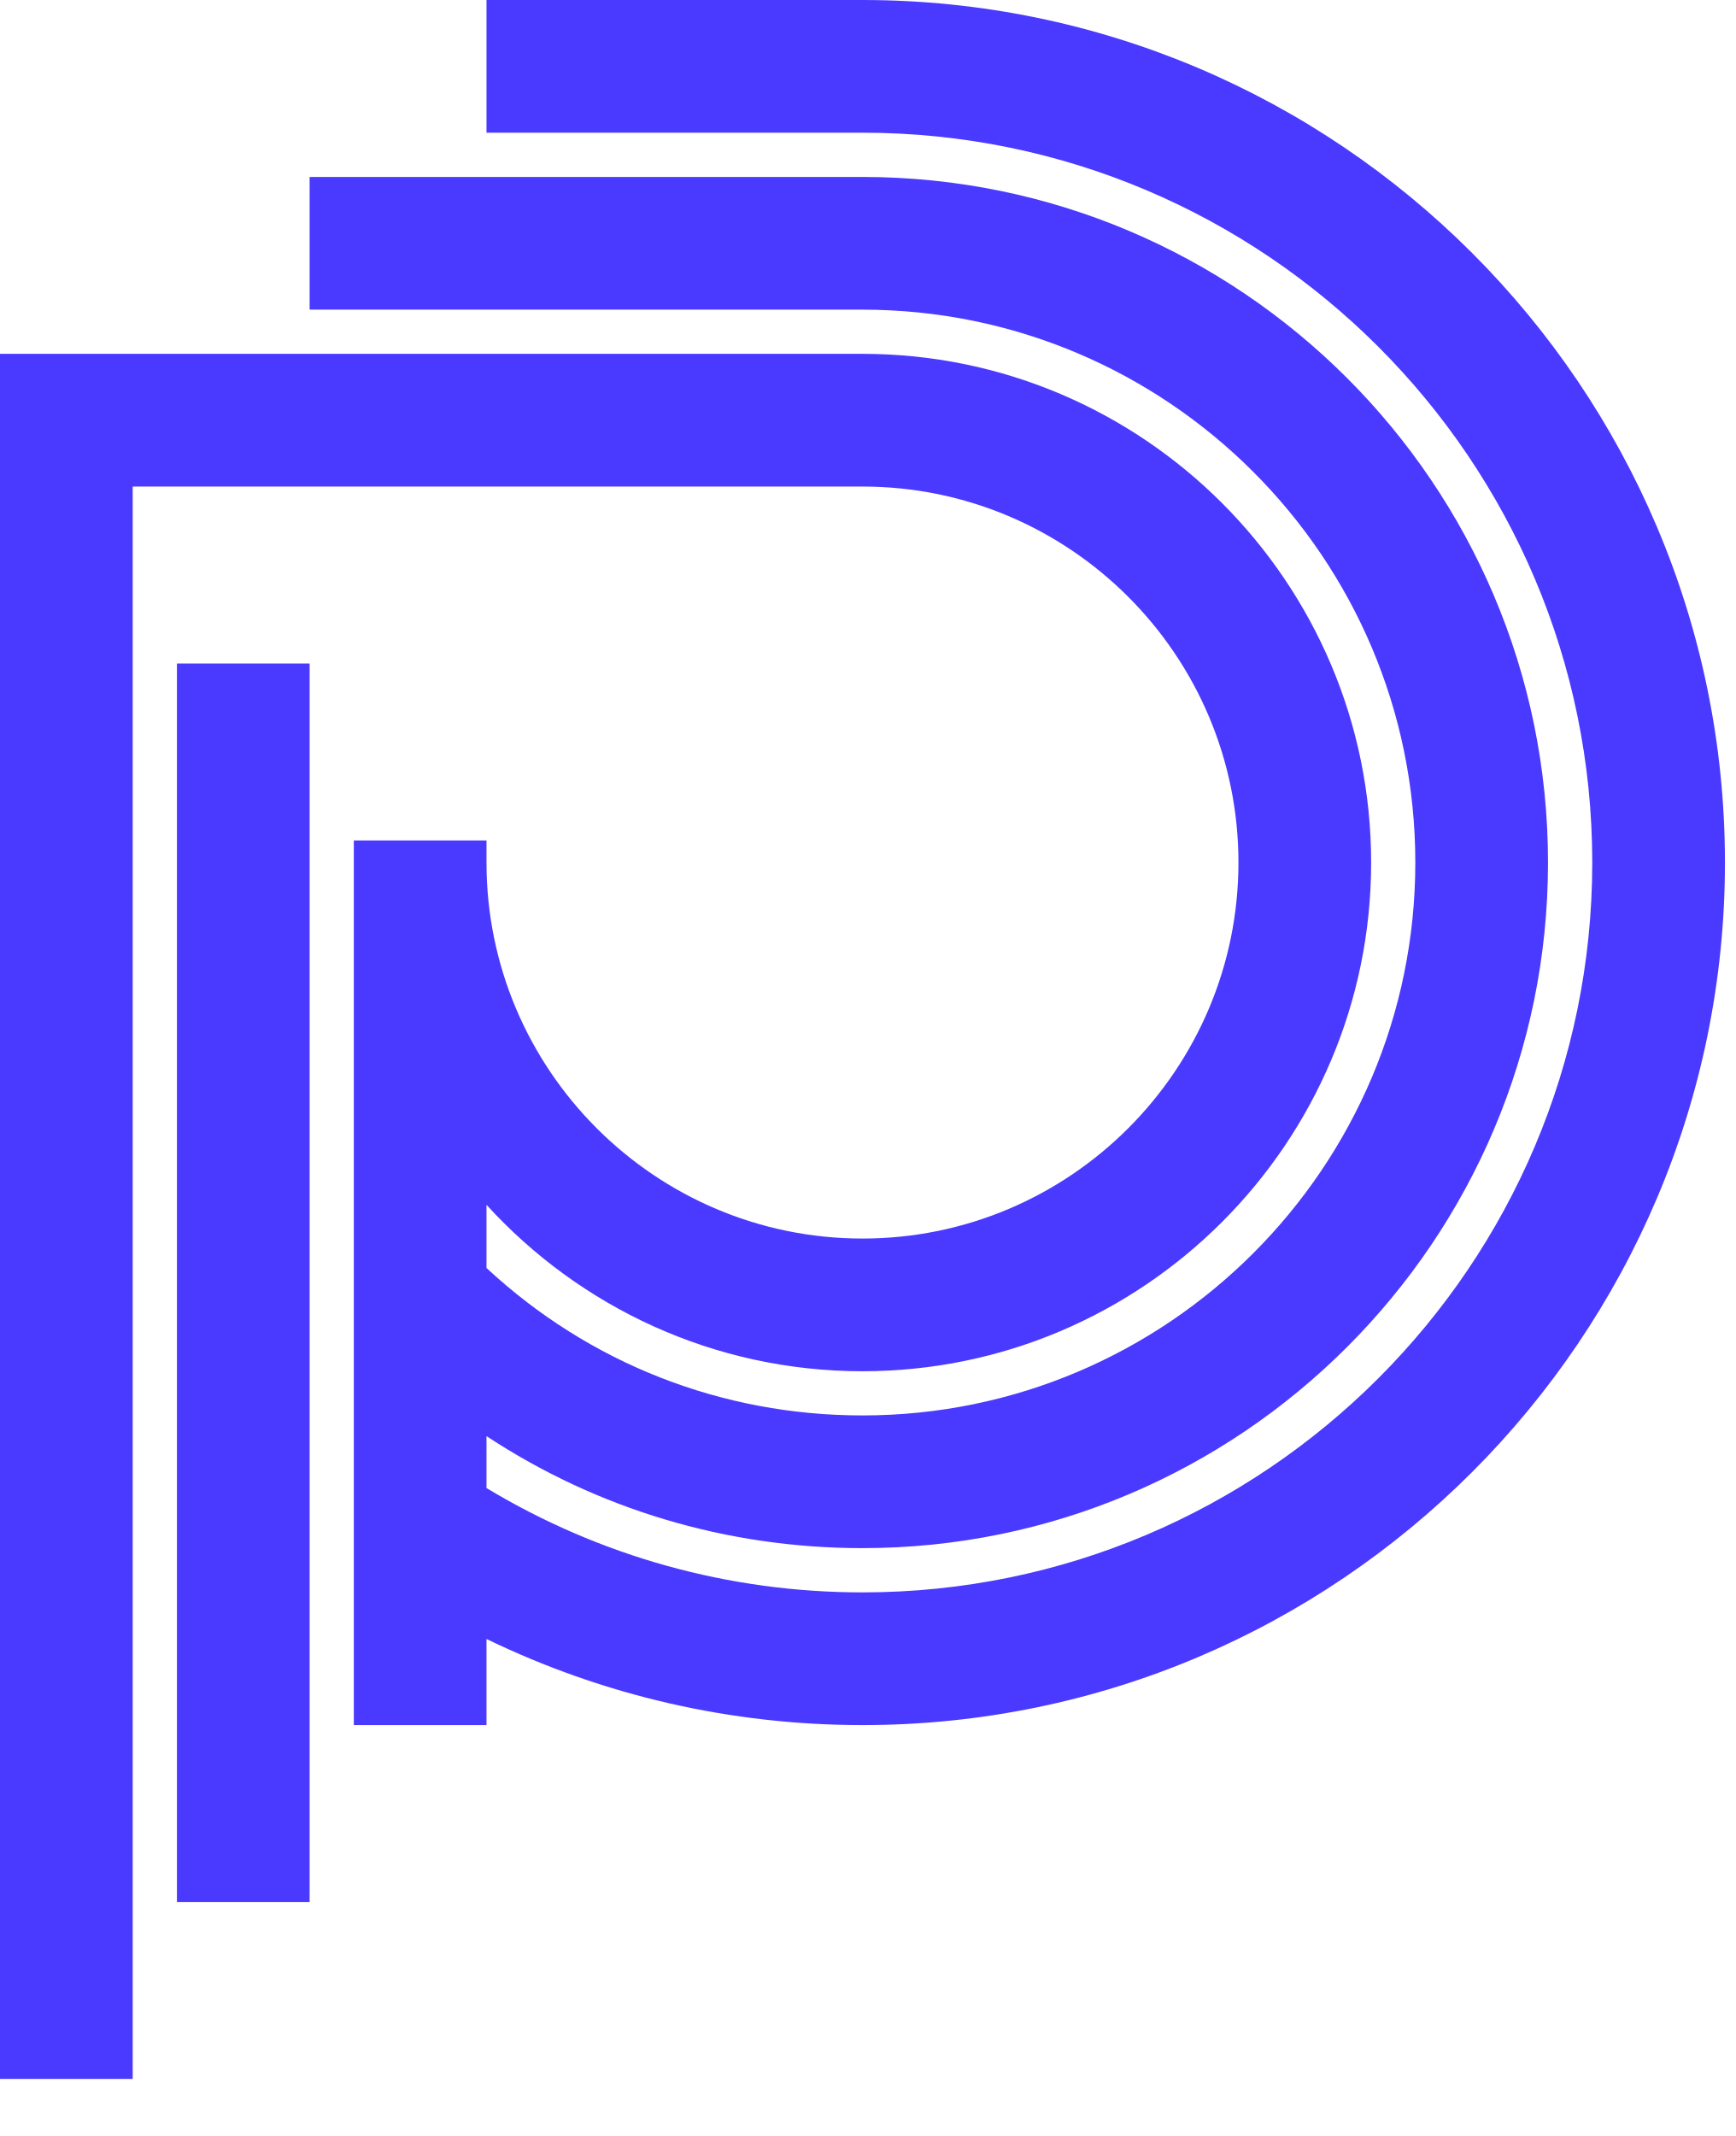
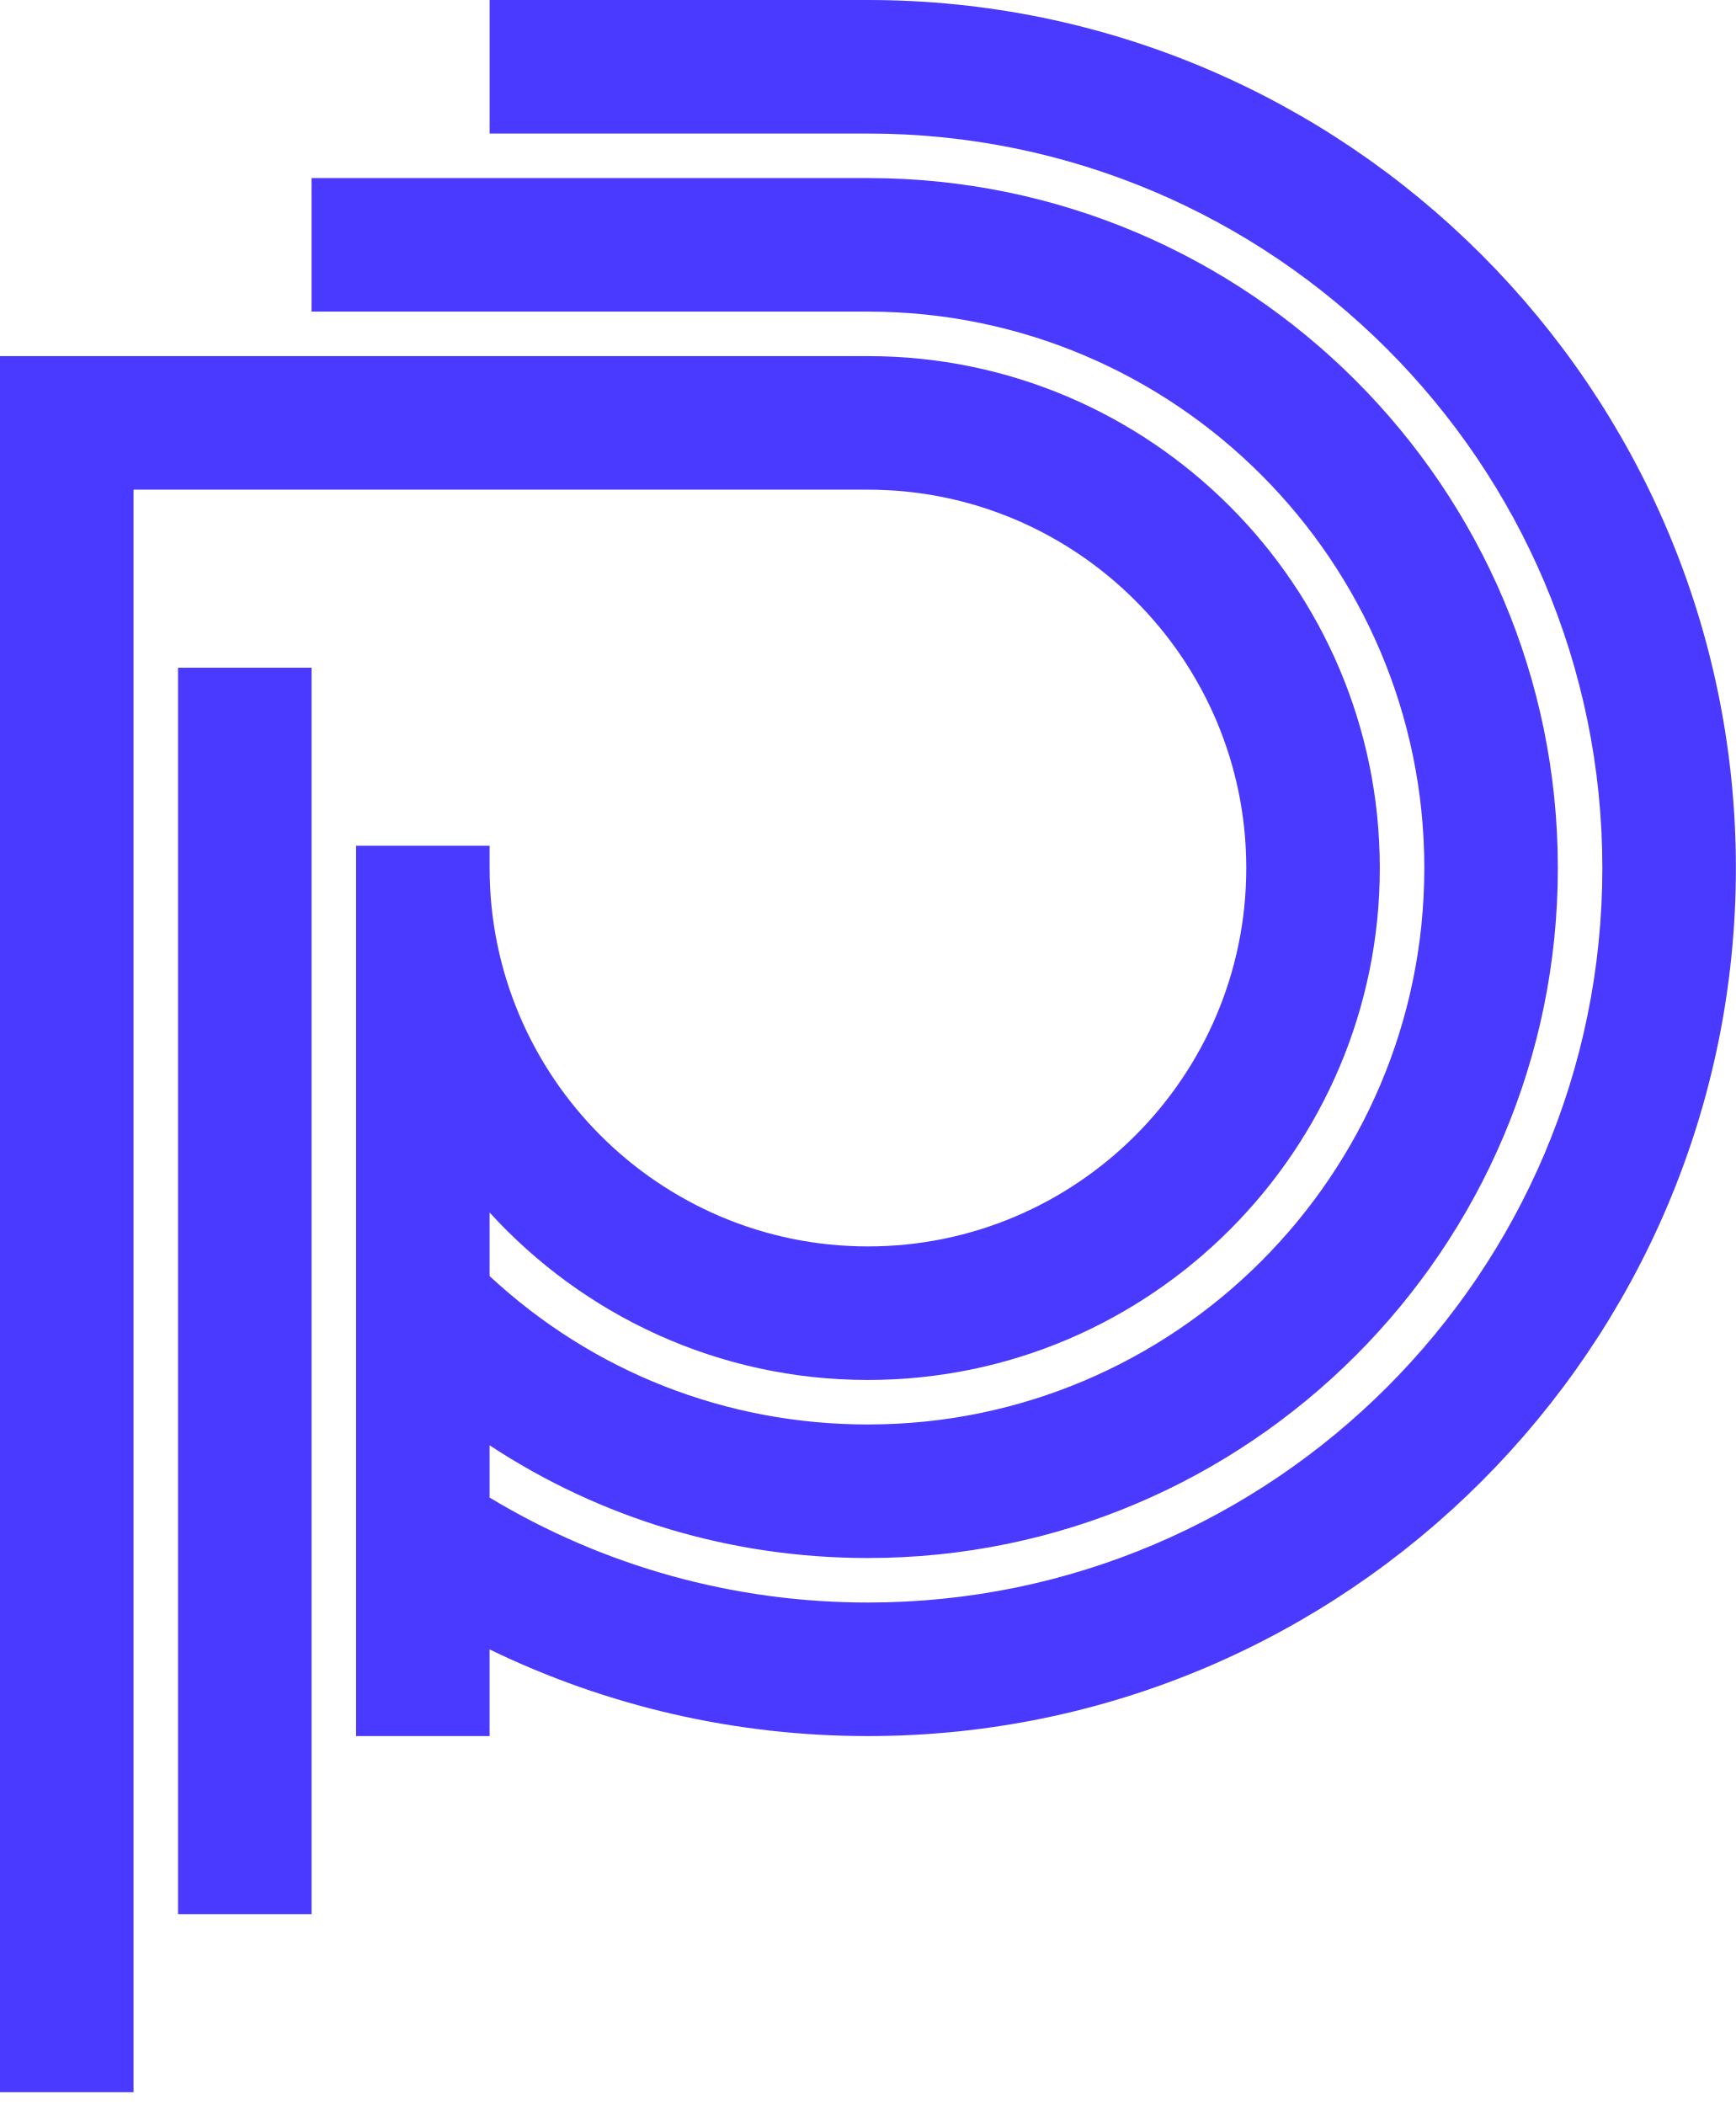
- <svg xmlns="http://www.w3.org/2000/svg" width="26" height="32" viewBox="0 0 26 32" fill="none">
-   <path d="M12.922 0H7.289V1.988H12.922C18.951 1.988 23.856 6.893 23.856 12.922C23.856 18.951 18.951 23.856 12.922 23.856C10.922 23.856 8.987 23.316 7.289 22.293V21.515C8.947 22.607 10.887 23.193 12.922 23.193C18.586 23.193 23.193 18.586 23.193 12.922C23.193 7.258 18.586 2.651 12.922 2.651H4.639V4.639H12.922C17.489 4.639 21.205 8.355 21.205 12.922C21.205 17.489 17.489 21.205 12.922 21.205C10.81 21.205 8.826 20.424 7.289 18.996V18.05C8.684 19.58 10.693 20.543 12.922 20.543C17.124 20.543 20.543 17.124 20.543 12.922C20.543 8.72 17.124 5.301 12.922 5.301H0V31.145H1.988V7.289H12.922C16.028 7.289 18.555 9.816 18.555 12.922C18.555 16.028 16.028 18.555 12.922 18.555C9.816 18.555 7.289 16.028 7.289 12.922V12.591H5.301V25.844H7.289V24.554C9.035 25.401 10.953 25.844 12.922 25.844C20.047 25.844 25.844 20.047 25.844 12.922C25.844 5.797 20.047 0 12.922 0Z" fill="#4A3AFF" />
-   <path d="M4.639 9.94H2.651V28.494H4.639V9.94Z" fill="#4A3AFF" />
+ <svg xmlns="http://www.w3.org/2000/svg" width="80" height="97" viewBox="0 0 80 97" fill="none">
+   <path d="M40 0H22.564V6.154H40C58.663 6.154 73.846 21.337 73.846 40C73.846 58.663 58.663 73.846 40 73.846C33.811 73.846 27.818 72.176 22.564 69.009V66.601C27.696 69.981 33.701 71.795 40 71.795C57.532 71.795 71.795 57.532 71.795 40C71.795 22.468 57.532 8.205 40 8.205H14.359V14.359H40C54.139 14.359 65.641 25.862 65.641 40C65.641 54.138 54.138 65.641 40 65.641C33.464 65.641 27.32 63.221 22.564 58.802V55.873C26.882 60.611 33.1 63.59 40 63.59C53.007 63.59 63.59 53.007 63.59 40C63.59 26.993 53.007 16.41 40 16.41H0V96.41H6.154V22.564H40C49.614 22.564 57.436 30.386 57.436 40C57.436 49.614 49.614 57.436 40 57.436C30.386 57.436 22.564 49.614 22.564 40V38.974H16.41V80H22.564V76.007C27.969 78.63 33.905 80 40 80C62.056 80 80 62.056 80 40C80 17.944 62.056 0 40 0Z" fill="#4A3AFF" />
+   <path d="M14.359 30.769H8.205V88.205H14.359V30.769Z" fill="#4A3AFF" />
</svg>
